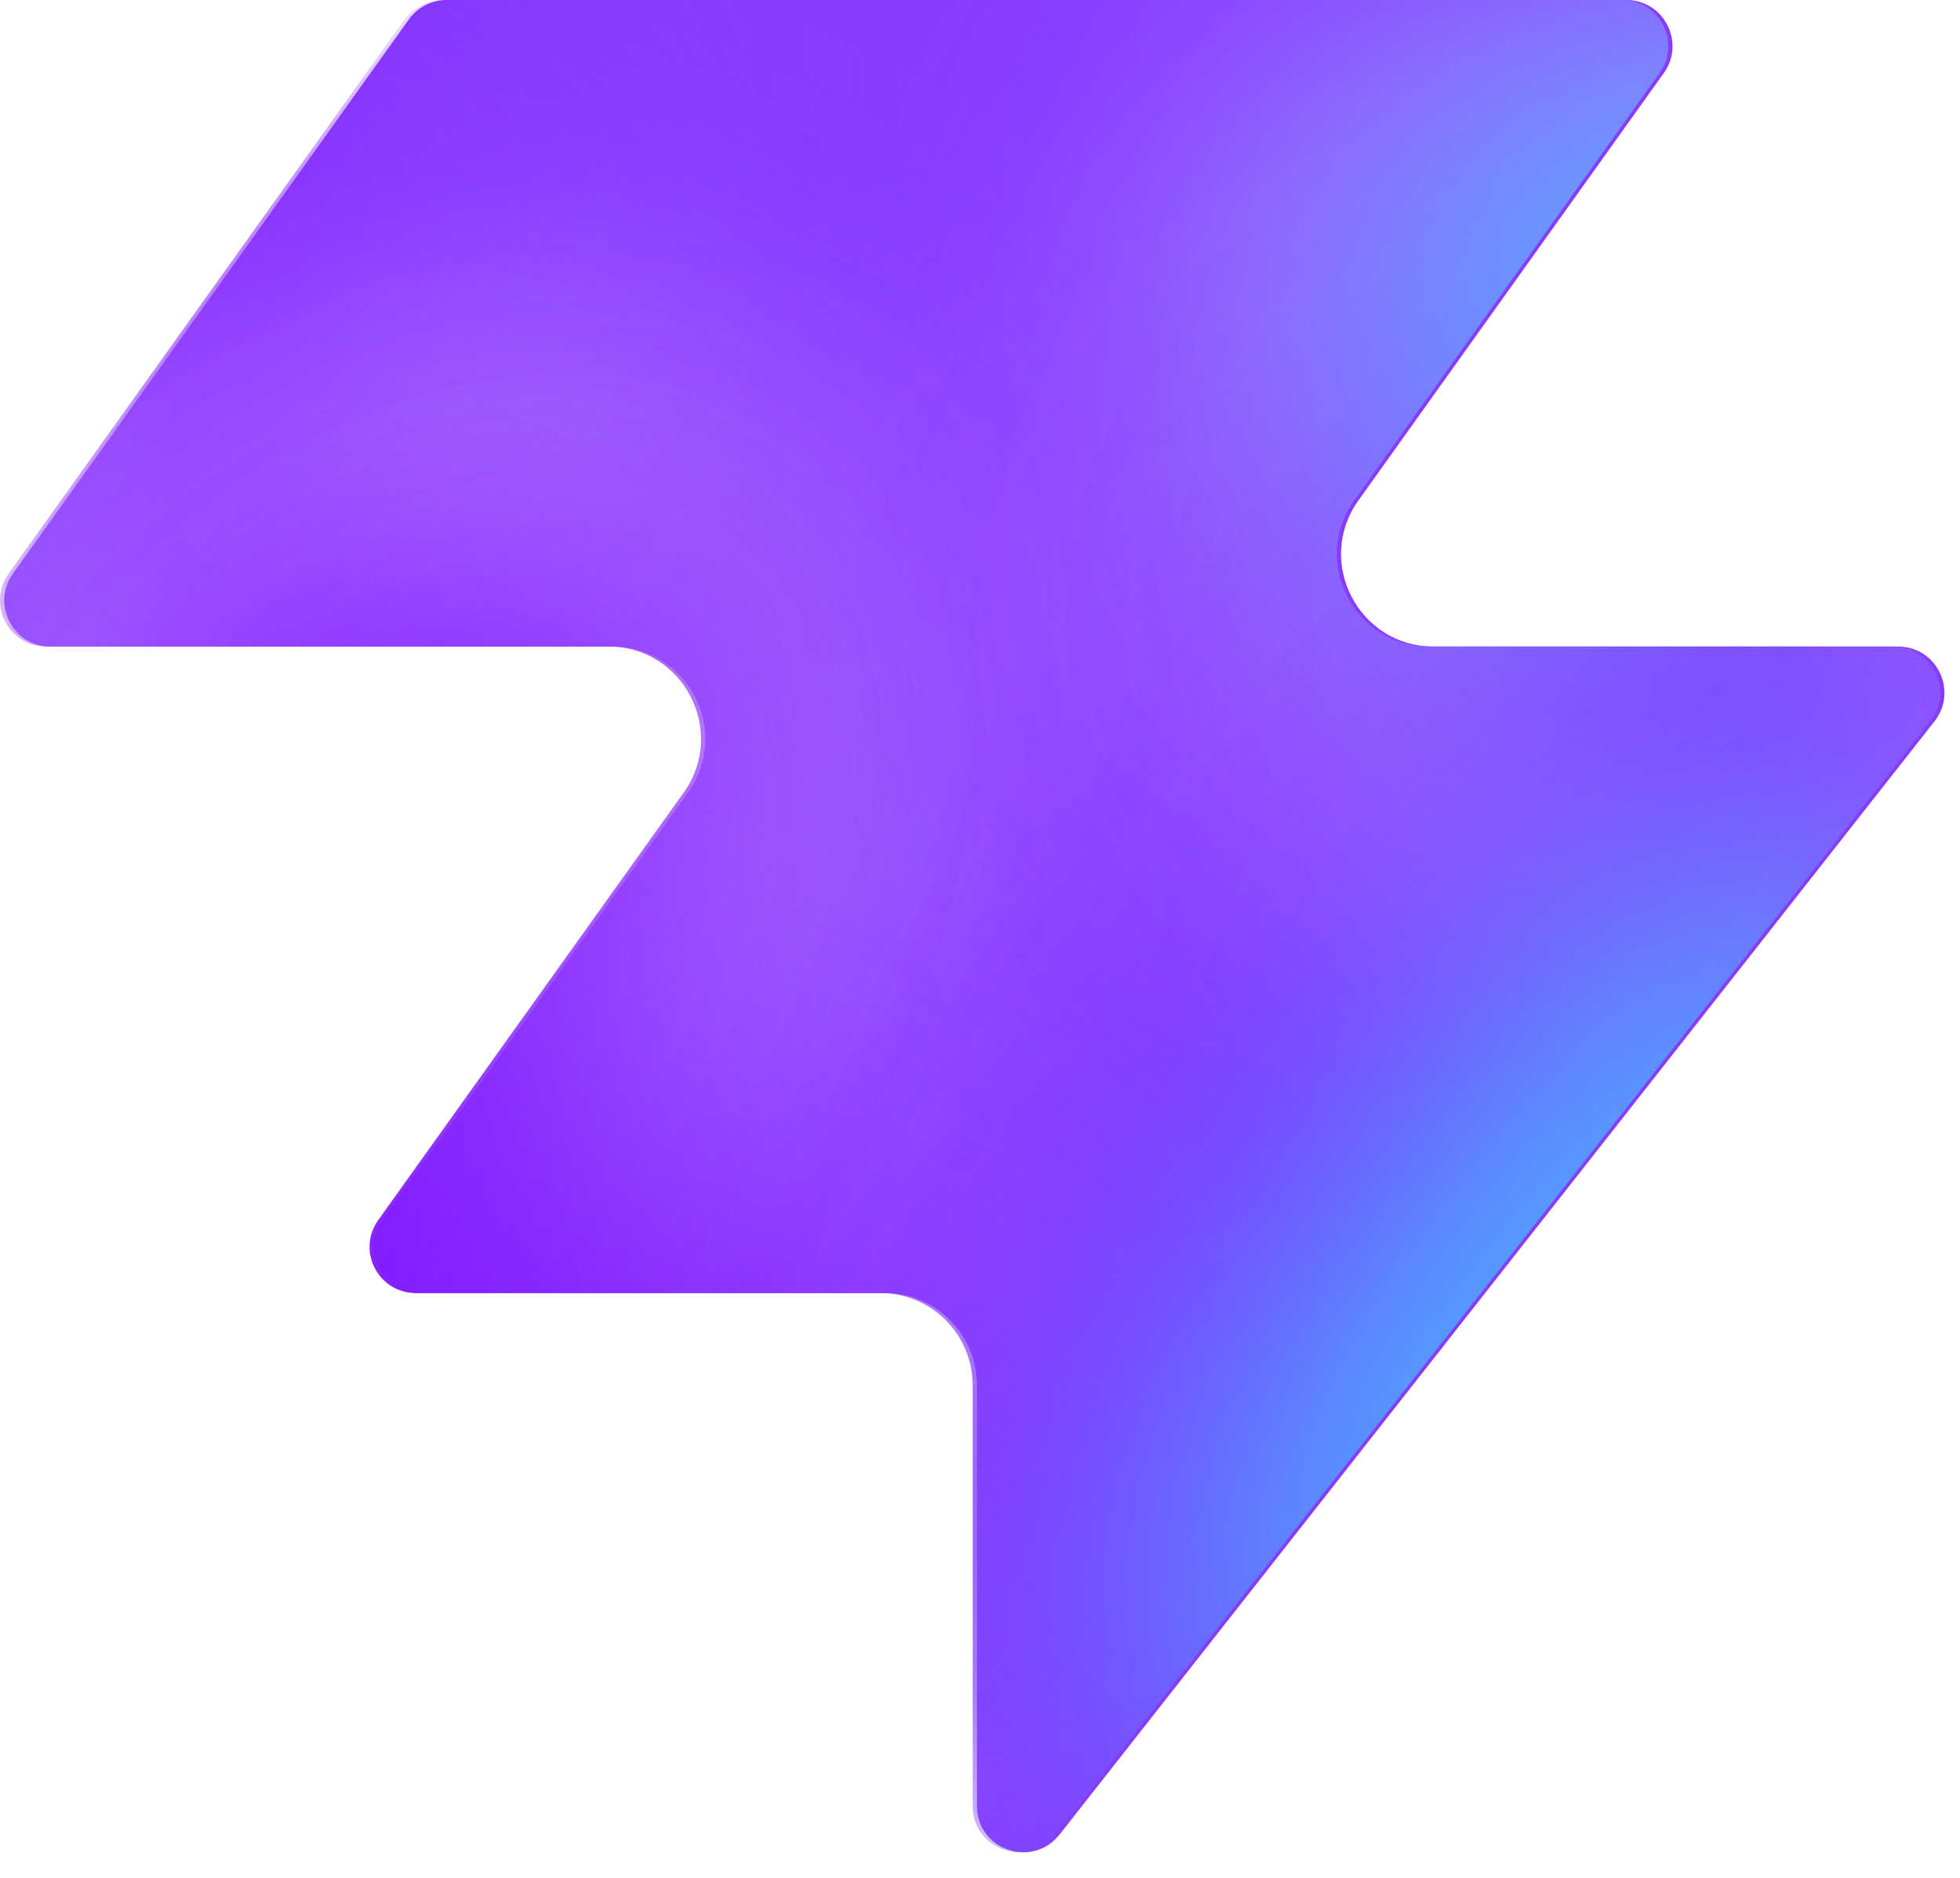
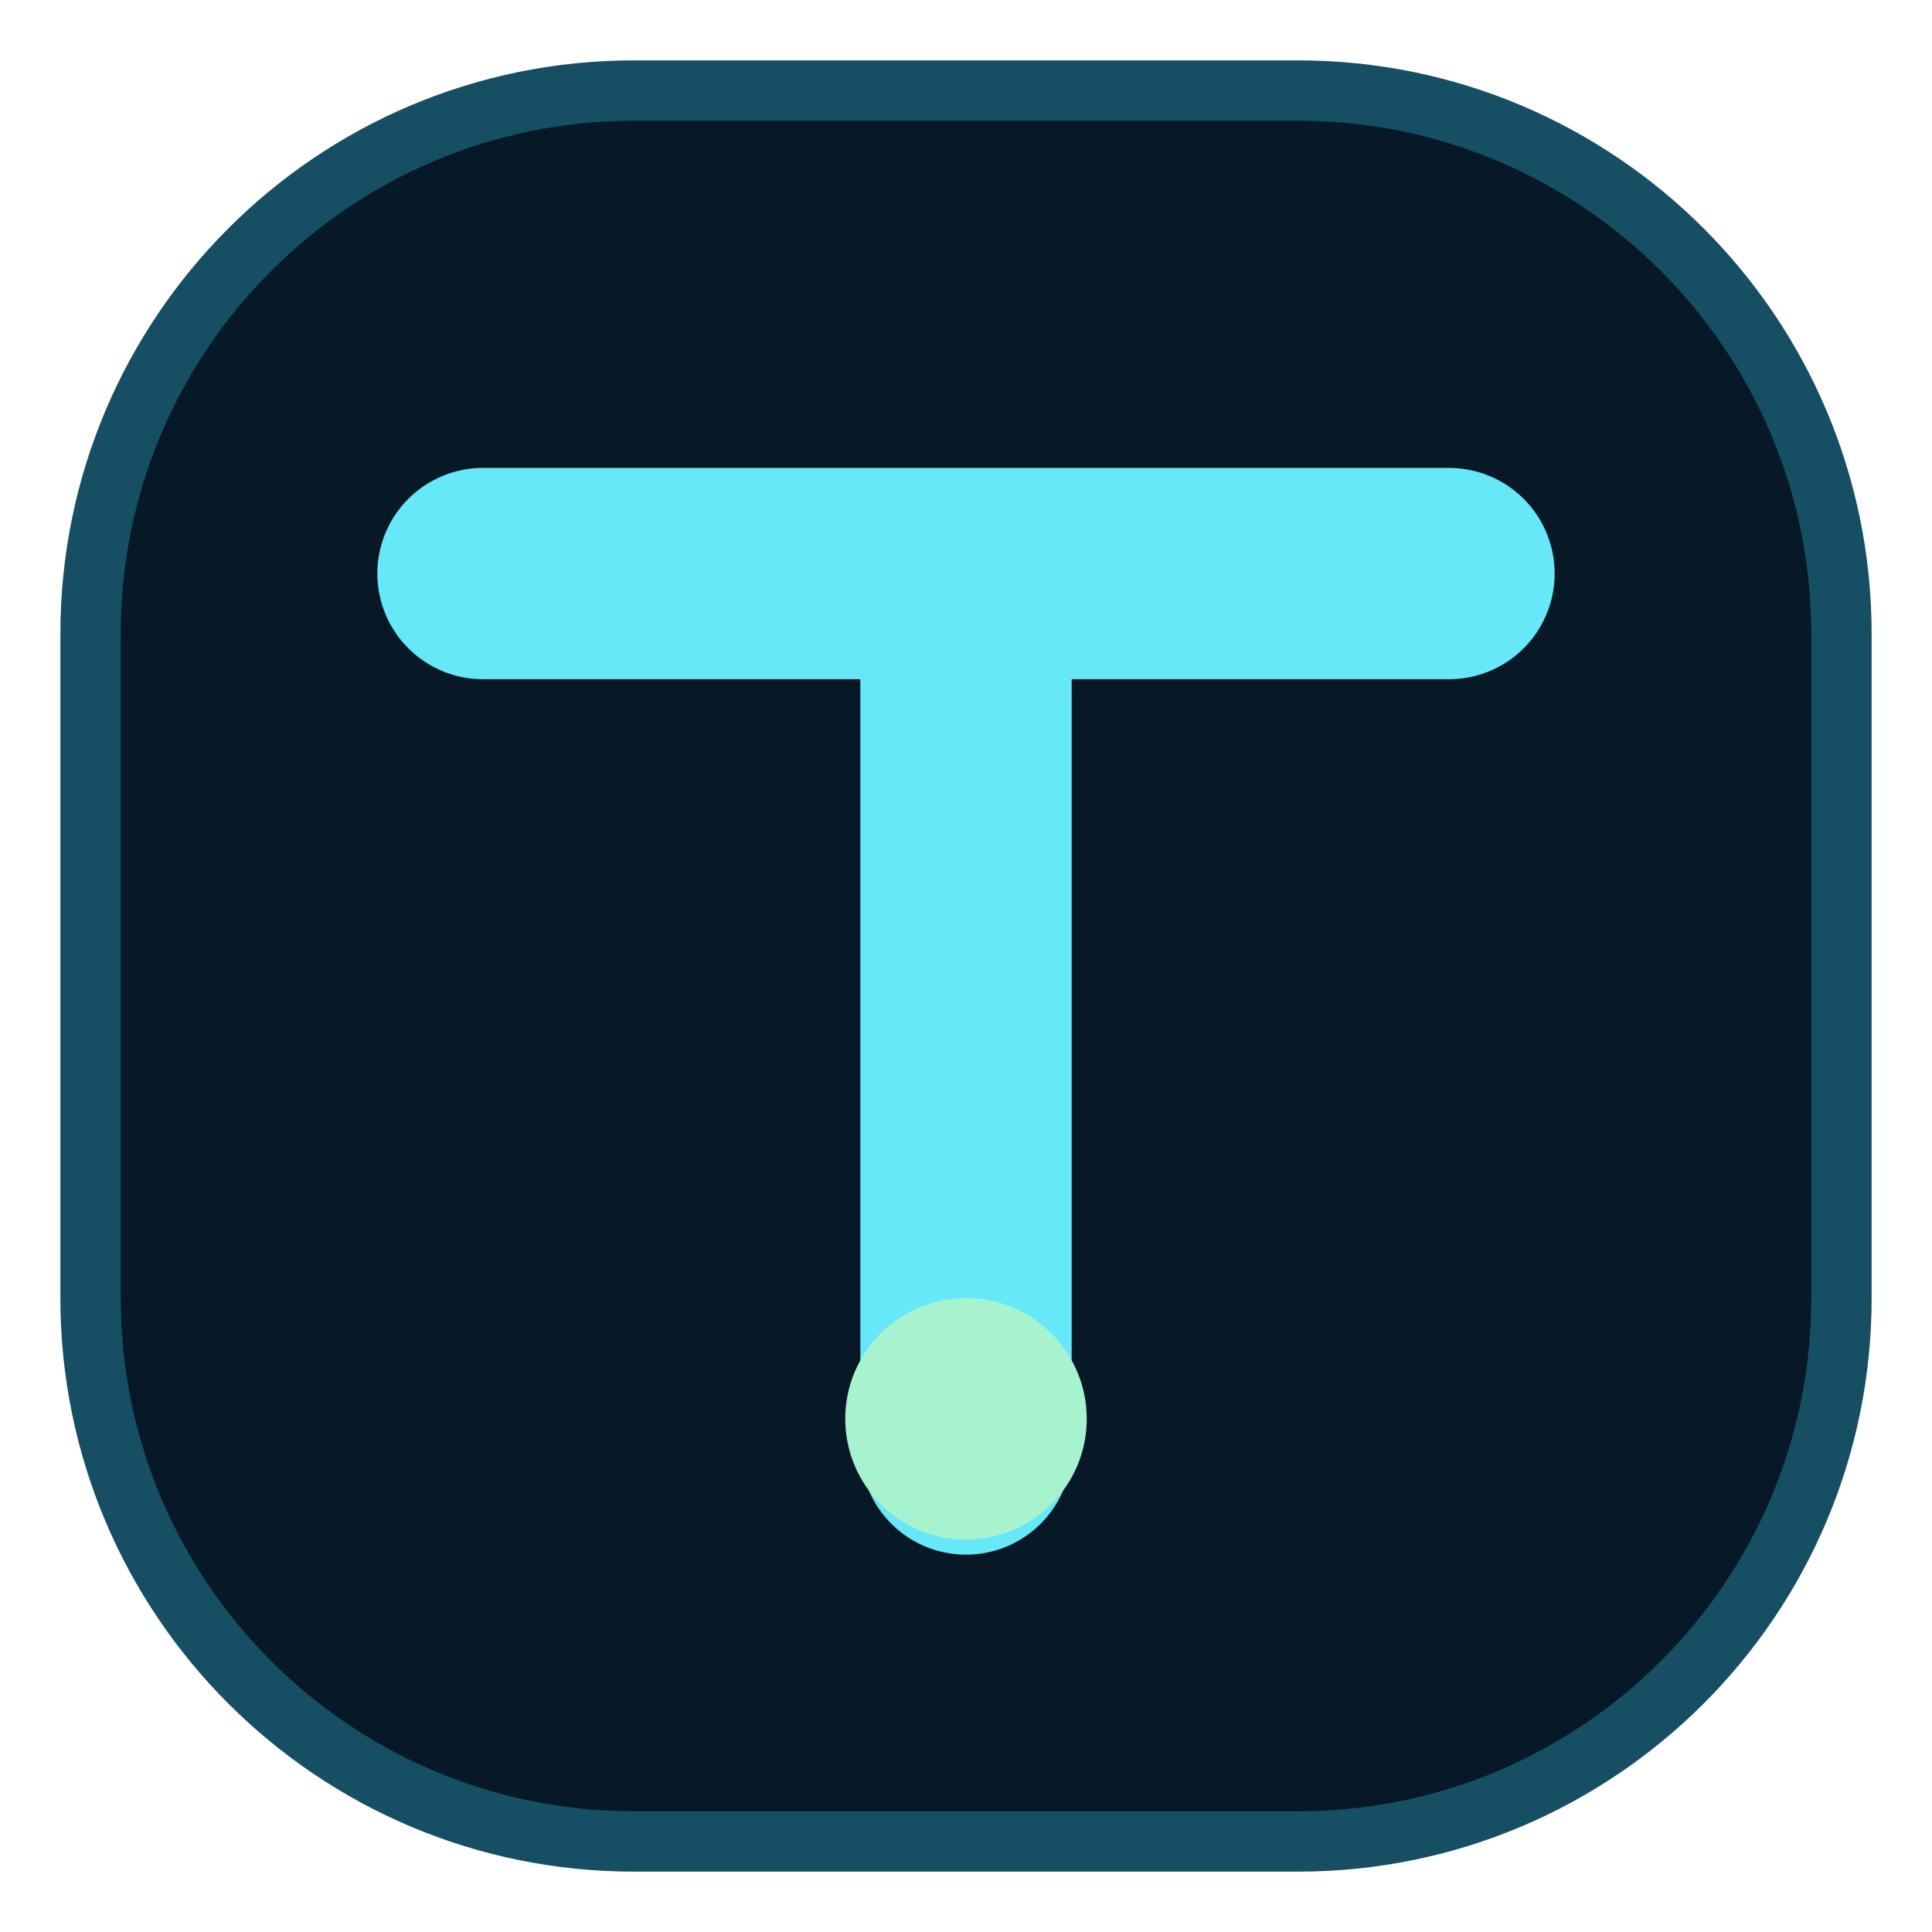
- <svg xmlns="http://www.w3.org/2000/svg" width="48" height="46" fill="none" viewBox="0 0 48 46">
-   <path fill="#863bff" d="M25.946 44.938c-.664.845-2.021.375-2.021-.698V33.937a2.26 2.26 0 0 0-2.262-2.262H10.287c-.92 0-1.456-1.04-.92-1.788l7.48-10.471c1.07-1.497 0-3.578-1.842-3.578H1.237c-.92 0-1.456-1.04-.92-1.788L10.013.474c.214-.297.556-.474.92-.474h28.894c.92 0 1.456 1.04.92 1.788l-7.48 10.471c-1.07 1.498 0 3.579 1.842 3.579h11.377c.943 0 1.473 1.088.89 1.83L25.947 44.94z" style="fill:#863bff;fill:color(display-p3 .525 .23 1);fill-opacity:1" />
-   <mask id="a" width="48" height="46" x="0" y="0" maskUnits="userSpaceOnUse" style="mask-type:alpha">
-     <path fill="#000" d="M25.842 44.938c-.664.844-2.021.375-2.021-.698V33.937a2.26 2.26 0 0 0-2.262-2.262H10.183c-.92 0-1.456-1.04-.92-1.788l7.48-10.471c1.07-1.498 0-3.579-1.842-3.579H1.133c-.92 0-1.456-1.04-.92-1.787L9.91.473c.214-.297.556-.474.92-.474h28.894c.92 0 1.456 1.04.92 1.788l-7.48 10.471c-1.07 1.498 0 3.578 1.842 3.578h11.377c.943 0 1.473 1.088.89 1.832L25.843 44.94z" style="fill:#000;fill-opacity:1" />
-   </mask>
-   <g mask="url(#a)">
-     <g filter="url(#b)">
-       <ellipse cx="5.508" cy="14.704" fill="#ede6ff" rx="5.508" ry="14.704" style="fill:#ede6ff;fill:color(display-p3 .927 .903 1);fill-opacity:1" transform="matrix(.00324 1 1 -.00324 -4.47 31.516)" />
-     </g>
-     <g filter="url(#c)">
-       <ellipse cx="10.399" cy="29.851" fill="#ede6ff" rx="10.399" ry="29.851" style="fill:#ede6ff;fill:color(display-p3 .927 .903 1);fill-opacity:1" transform="matrix(.00324 1 1 -.00324 -39.328 7.883)" />
-     </g>
-     <g filter="url(#d)">
-       <ellipse cx="5.508" cy="30.487" fill="#7e14ff" rx="5.508" ry="30.487" style="fill:#7e14ff;fill:color(display-p3 .492 .077 1);fill-opacity:1" transform="rotate(89.814 -25.913 -14.639)scale(1 -1)" />
-     </g>
-     <g filter="url(#e)">
-       <ellipse cx="5.508" cy="30.599" fill="#7e14ff" rx="5.508" ry="30.599" style="fill:#7e14ff;fill:color(display-p3 .492 .077 1);fill-opacity:1" transform="rotate(89.814 -32.644 -3.334)scale(1 -1)" />
-     </g>
-     <g filter="url(#f)">
-       <ellipse cx="5.508" cy="30.599" fill="#7e14ff" rx="5.508" ry="30.599" style="fill:#7e14ff;fill:color(display-p3 .492 .077 1);fill-opacity:1" transform="matrix(.00324 1 1 -.00324 -34.34 30.47)" />
-     </g>
-     <g filter="url(#g)">
-       <ellipse cx="14.072" cy="22.078" fill="#ede6ff" rx="14.072" ry="22.078" style="fill:#ede6ff;fill:color(display-p3 .927 .903 1);fill-opacity:1" transform="rotate(93.35 24.506 48.493)scale(-1 1)" />
-     </g>
-     <g filter="url(#h)">
-       <ellipse cx="3.47" cy="21.501" fill="#7e14ff" rx="3.47" ry="21.501" style="fill:#7e14ff;fill:color(display-p3 .492 .077 1);fill-opacity:1" transform="rotate(89.009 28.708 47.59)scale(-1 1)" />
-     </g>
-     <g filter="url(#i)">
-       <ellipse cx="3.47" cy="21.501" fill="#7e14ff" rx="3.47" ry="21.501" style="fill:#7e14ff;fill:color(display-p3 .492 .077 1);fill-opacity:1" transform="rotate(89.009 28.708 47.59)scale(-1 1)" />
-     </g>
-     <g filter="url(#j)">
-       <ellipse cx=".387" cy="8.972" fill="#7e14ff" rx="4.407" ry="29.108" style="fill:#7e14ff;fill:color(display-p3 .492 .077 1);fill-opacity:1" transform="rotate(39.51 .387 8.972)" />
-     </g>
-     <g filter="url(#k)">
-       <ellipse cx="47.523" cy="-6.092" fill="#7e14ff" rx="4.407" ry="29.108" style="fill:#7e14ff;fill:color(display-p3 .492 .077 1);fill-opacity:1" transform="rotate(37.892 47.523 -6.092)" />
-     </g>
-     <g filter="url(#l)">
-       <ellipse cx="41.412" cy="6.333" fill="#47bfff" rx="5.971" ry="9.665" style="fill:#47bfff;fill:color(display-p3 .28 .748 1);fill-opacity:1" transform="rotate(37.892 41.412 6.333)" />
-     </g>
-     <g filter="url(#m)">
-       <ellipse cx="-1.879" cy="38.332" fill="#7e14ff" rx="4.407" ry="29.108" style="fill:#7e14ff;fill:color(display-p3 .492 .077 1);fill-opacity:1" transform="rotate(37.892 -1.88 38.332)" />
-     </g>
-     <g filter="url(#n)">
-       <ellipse cx="-1.879" cy="38.332" fill="#7e14ff" rx="4.407" ry="29.108" style="fill:#7e14ff;fill:color(display-p3 .492 .077 1);fill-opacity:1" transform="rotate(37.892 -1.88 38.332)" />
-     </g>
-     <g filter="url(#o)">
-       <ellipse cx="35.651" cy="29.907" fill="#7e14ff" rx="4.407" ry="29.108" style="fill:#7e14ff;fill:color(display-p3 .492 .077 1);fill-opacity:1" transform="rotate(37.892 35.651 29.907)" />
-     </g>
-     <g filter="url(#p)">
-       <ellipse cx="38.418" cy="32.4" fill="#47bfff" rx="5.971" ry="15.297" style="fill:#47bfff;fill:color(display-p3 .28 .748 1);fill-opacity:1" transform="rotate(37.892 38.418 32.4)" />
-     </g>
-   </g>
+ <svg xmlns="http://www.w3.org/2000/svg" viewBox="0 0 64 64">
  <defs>
-     <filter id="b" width="60.045" height="41.654" x="-19.77" y="16.149" color-interpolation-filters="sRGB" filterUnits="userSpaceOnUse">
-       <feFlood flood-opacity="0" result="BackgroundImageFix" />
-       <feBlend in="SourceGraphic" in2="BackgroundImageFix" result="shape" />
-       <feGaussianBlur result="effect1_foregroundBlur_2002_17158" stdDeviation="7.659" />
-     </filter>
-     <filter id="c" width="90.34" height="51.437" x="-54.613" y="-7.533" color-interpolation-filters="sRGB" filterUnits="userSpaceOnUse">
-       <feFlood flood-opacity="0" result="BackgroundImageFix" />
-       <feBlend in="SourceGraphic" in2="BackgroundImageFix" result="shape" />
-       <feGaussianBlur result="effect1_foregroundBlur_2002_17158" stdDeviation="7.659" />
-     </filter>
-     <filter id="d" width="79.355" height="29.4" x="-49.64" y="2.03" color-interpolation-filters="sRGB" filterUnits="userSpaceOnUse">
-       <feFlood flood-opacity="0" result="BackgroundImageFix" />
-       <feBlend in="SourceGraphic" in2="BackgroundImageFix" result="shape" />
-       <feGaussianBlur result="effect1_foregroundBlur_2002_17158" stdDeviation="4.596" />
-     </filter>
-     <filter id="e" width="79.579" height="29.4" x="-45.045" y="20.029" color-interpolation-filters="sRGB" filterUnits="userSpaceOnUse">
-       <feFlood flood-opacity="0" result="BackgroundImageFix" />
-       <feBlend in="SourceGraphic" in2="BackgroundImageFix" result="shape" />
-       <feGaussianBlur result="effect1_foregroundBlur_2002_17158" stdDeviation="4.596" />
-     </filter>
-     <filter id="f" width="79.579" height="29.4" x="-43.513" y="21.178" color-interpolation-filters="sRGB" filterUnits="userSpaceOnUse">
-       <feFlood flood-opacity="0" result="BackgroundImageFix" />
-       <feBlend in="SourceGraphic" in2="BackgroundImageFix" result="shape" />
-       <feGaussianBlur result="effect1_foregroundBlur_2002_17158" stdDeviation="4.596" />
-     </filter>
-     <filter id="g" width="74.749" height="58.852" x="15.756" y="-17.901" color-interpolation-filters="sRGB" filterUnits="userSpaceOnUse">
-       <feFlood flood-opacity="0" result="BackgroundImageFix" />
-       <feBlend in="SourceGraphic" in2="BackgroundImageFix" result="shape" />
-       <feGaussianBlur result="effect1_foregroundBlur_2002_17158" stdDeviation="7.659" />
-     </filter>
-     <filter id="h" width="61.377" height="25.362" x="23.548" y="2.284" color-interpolation-filters="sRGB" filterUnits="userSpaceOnUse">
-       <feFlood flood-opacity="0" result="BackgroundImageFix" />
-       <feBlend in="SourceGraphic" in2="BackgroundImageFix" result="shape" />
-       <feGaussianBlur result="effect1_foregroundBlur_2002_17158" stdDeviation="4.596" />
-     </filter>
-     <filter id="i" width="61.377" height="25.362" x="23.548" y="2.284" color-interpolation-filters="sRGB" filterUnits="userSpaceOnUse">
-       <feFlood flood-opacity="0" result="BackgroundImageFix" />
-       <feBlend in="SourceGraphic" in2="BackgroundImageFix" result="shape" />
-       <feGaussianBlur result="effect1_foregroundBlur_2002_17158" stdDeviation="4.596" />
-     </filter>
-     <filter id="j" width="56.045" height="63.649" x="-27.636" y="-22.853" color-interpolation-filters="sRGB" filterUnits="userSpaceOnUse">
-       <feFlood flood-opacity="0" result="BackgroundImageFix" />
-       <feBlend in="SourceGraphic" in2="BackgroundImageFix" result="shape" />
-       <feGaussianBlur result="effect1_foregroundBlur_2002_17158" stdDeviation="4.596" />
-     </filter>
-     <filter id="k" width="54.814" height="64.646" x="20.116" y="-38.415" color-interpolation-filters="sRGB" filterUnits="userSpaceOnUse">
-       <feFlood flood-opacity="0" result="BackgroundImageFix" />
-       <feBlend in="SourceGraphic" in2="BackgroundImageFix" result="shape" />
-       <feGaussianBlur result="effect1_foregroundBlur_2002_17158" stdDeviation="4.596" />
-     </filter>
-     <filter id="l" width="33.541" height="35.313" x="24.641" y="-11.323" color-interpolation-filters="sRGB" filterUnits="userSpaceOnUse">
-       <feFlood flood-opacity="0" result="BackgroundImageFix" />
-       <feBlend in="SourceGraphic" in2="BackgroundImageFix" result="shape" />
-       <feGaussianBlur result="effect1_foregroundBlur_2002_17158" stdDeviation="4.596" />
-     </filter>
-     <filter id="m" width="54.814" height="64.646" x="-29.286" y="6.009" color-interpolation-filters="sRGB" filterUnits="userSpaceOnUse">
-       <feFlood flood-opacity="0" result="BackgroundImageFix" />
-       <feBlend in="SourceGraphic" in2="BackgroundImageFix" result="shape" />
-       <feGaussianBlur result="effect1_foregroundBlur_2002_17158" stdDeviation="4.596" />
-     </filter>
-     <filter id="n" width="54.814" height="64.646" x="-29.286" y="6.009" color-interpolation-filters="sRGB" filterUnits="userSpaceOnUse">
-       <feFlood flood-opacity="0" result="BackgroundImageFix" />
-       <feBlend in="SourceGraphic" in2="BackgroundImageFix" result="shape" />
-       <feGaussianBlur result="effect1_foregroundBlur_2002_17158" stdDeviation="4.596" />
-     </filter>
-     <filter id="o" width="54.814" height="64.646" x="8.244" y="-2.416" color-interpolation-filters="sRGB" filterUnits="userSpaceOnUse">
-       <feFlood flood-opacity="0" result="BackgroundImageFix" />
-       <feBlend in="SourceGraphic" in2="BackgroundImageFix" result="shape" />
-       <feGaussianBlur result="effect1_foregroundBlur_2002_17158" stdDeviation="4.596" />
-     </filter>
-     <filter id="p" width="39.409" height="43.623" x="18.713" y="10.588" color-interpolation-filters="sRGB" filterUnits="userSpaceOnUse">
-       <feFlood flood-opacity="0" result="BackgroundImageFix" />
-       <feBlend in="SourceGraphic" in2="BackgroundImageFix" result="shape" />
-       <feGaussianBlur result="effect1_foregroundBlur_2002_17158" stdDeviation="4.596" />
-     </filter>
+     <linearGradient id="a" x1="8" y1="6" x2="56" y2="58">
+       <stop stop-color="#67E8F9" />
+       <stop offset="1" stop-color="#34D399" />
+     </linearGradient>
  </defs>
+   <rect x="3" y="3" width="58" height="58" rx="18" fill="#071827" stroke="#164E63" stroke-width="2" />
+   <path d="M16 19h32M32 19v29" stroke="url(#a)" stroke-width="7" stroke-linecap="round" />
+   <circle cx="32" cy="47" r="4" fill="#A7F3D0" />
</svg>
